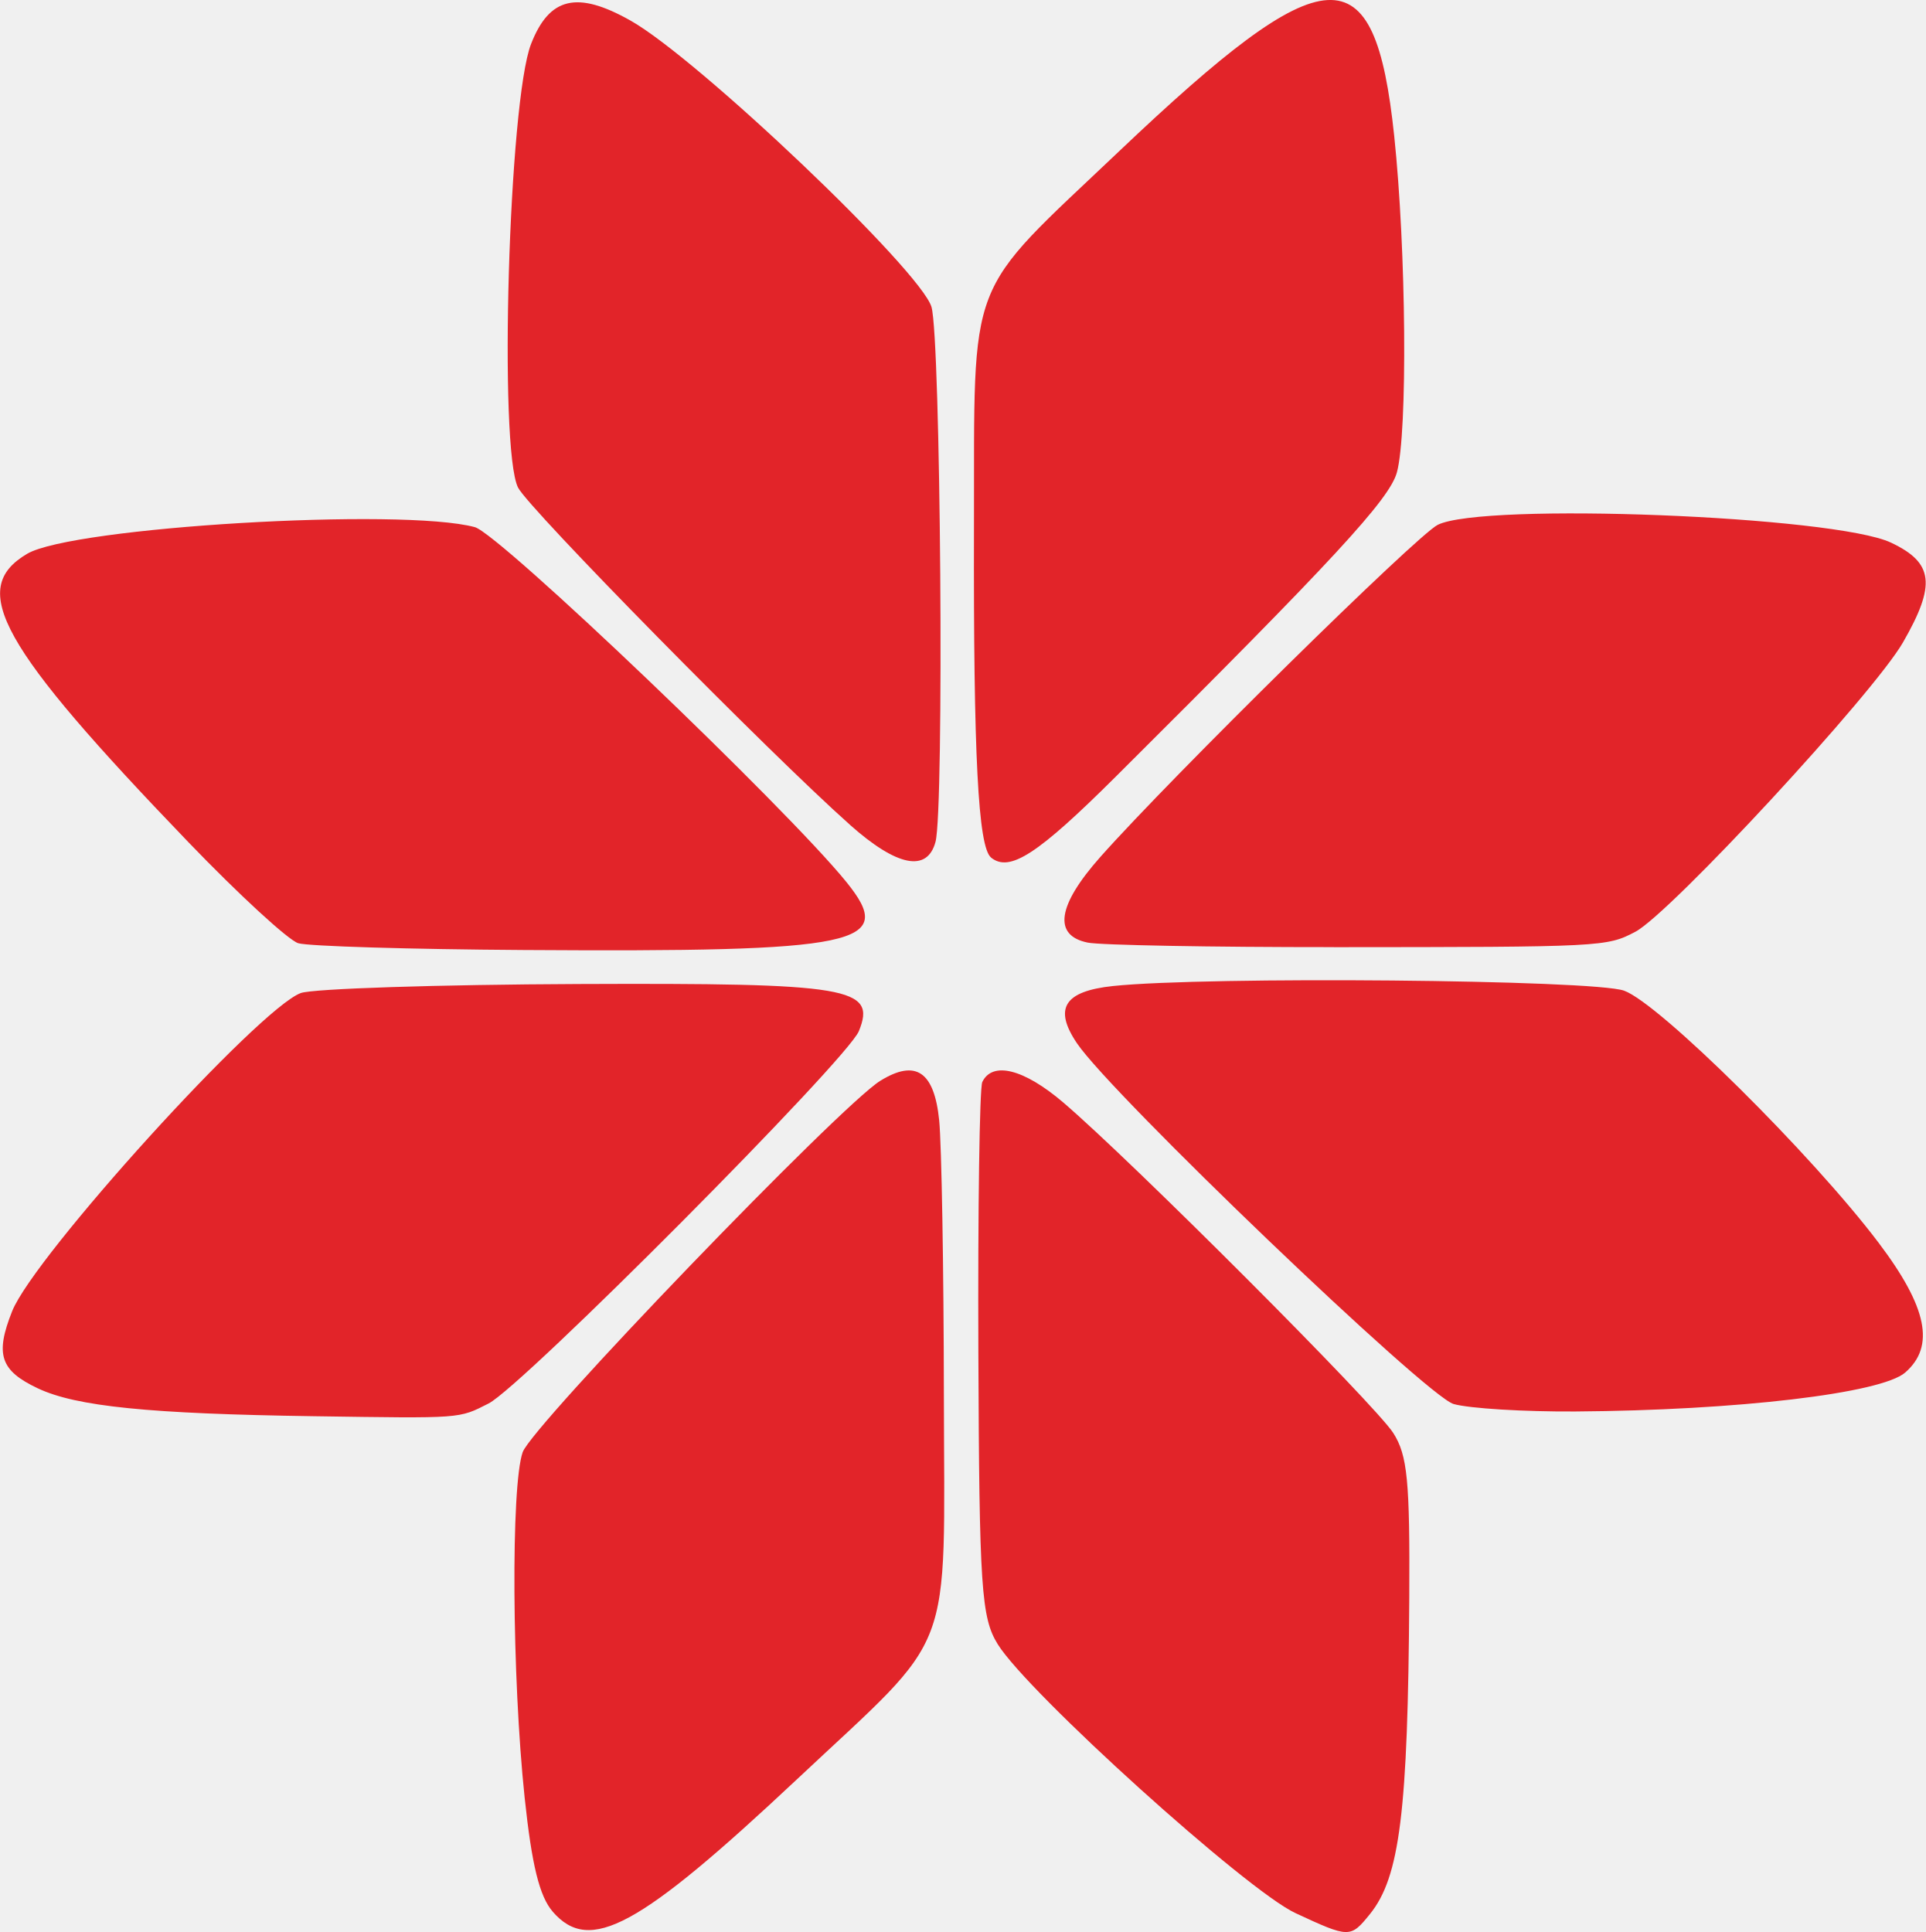
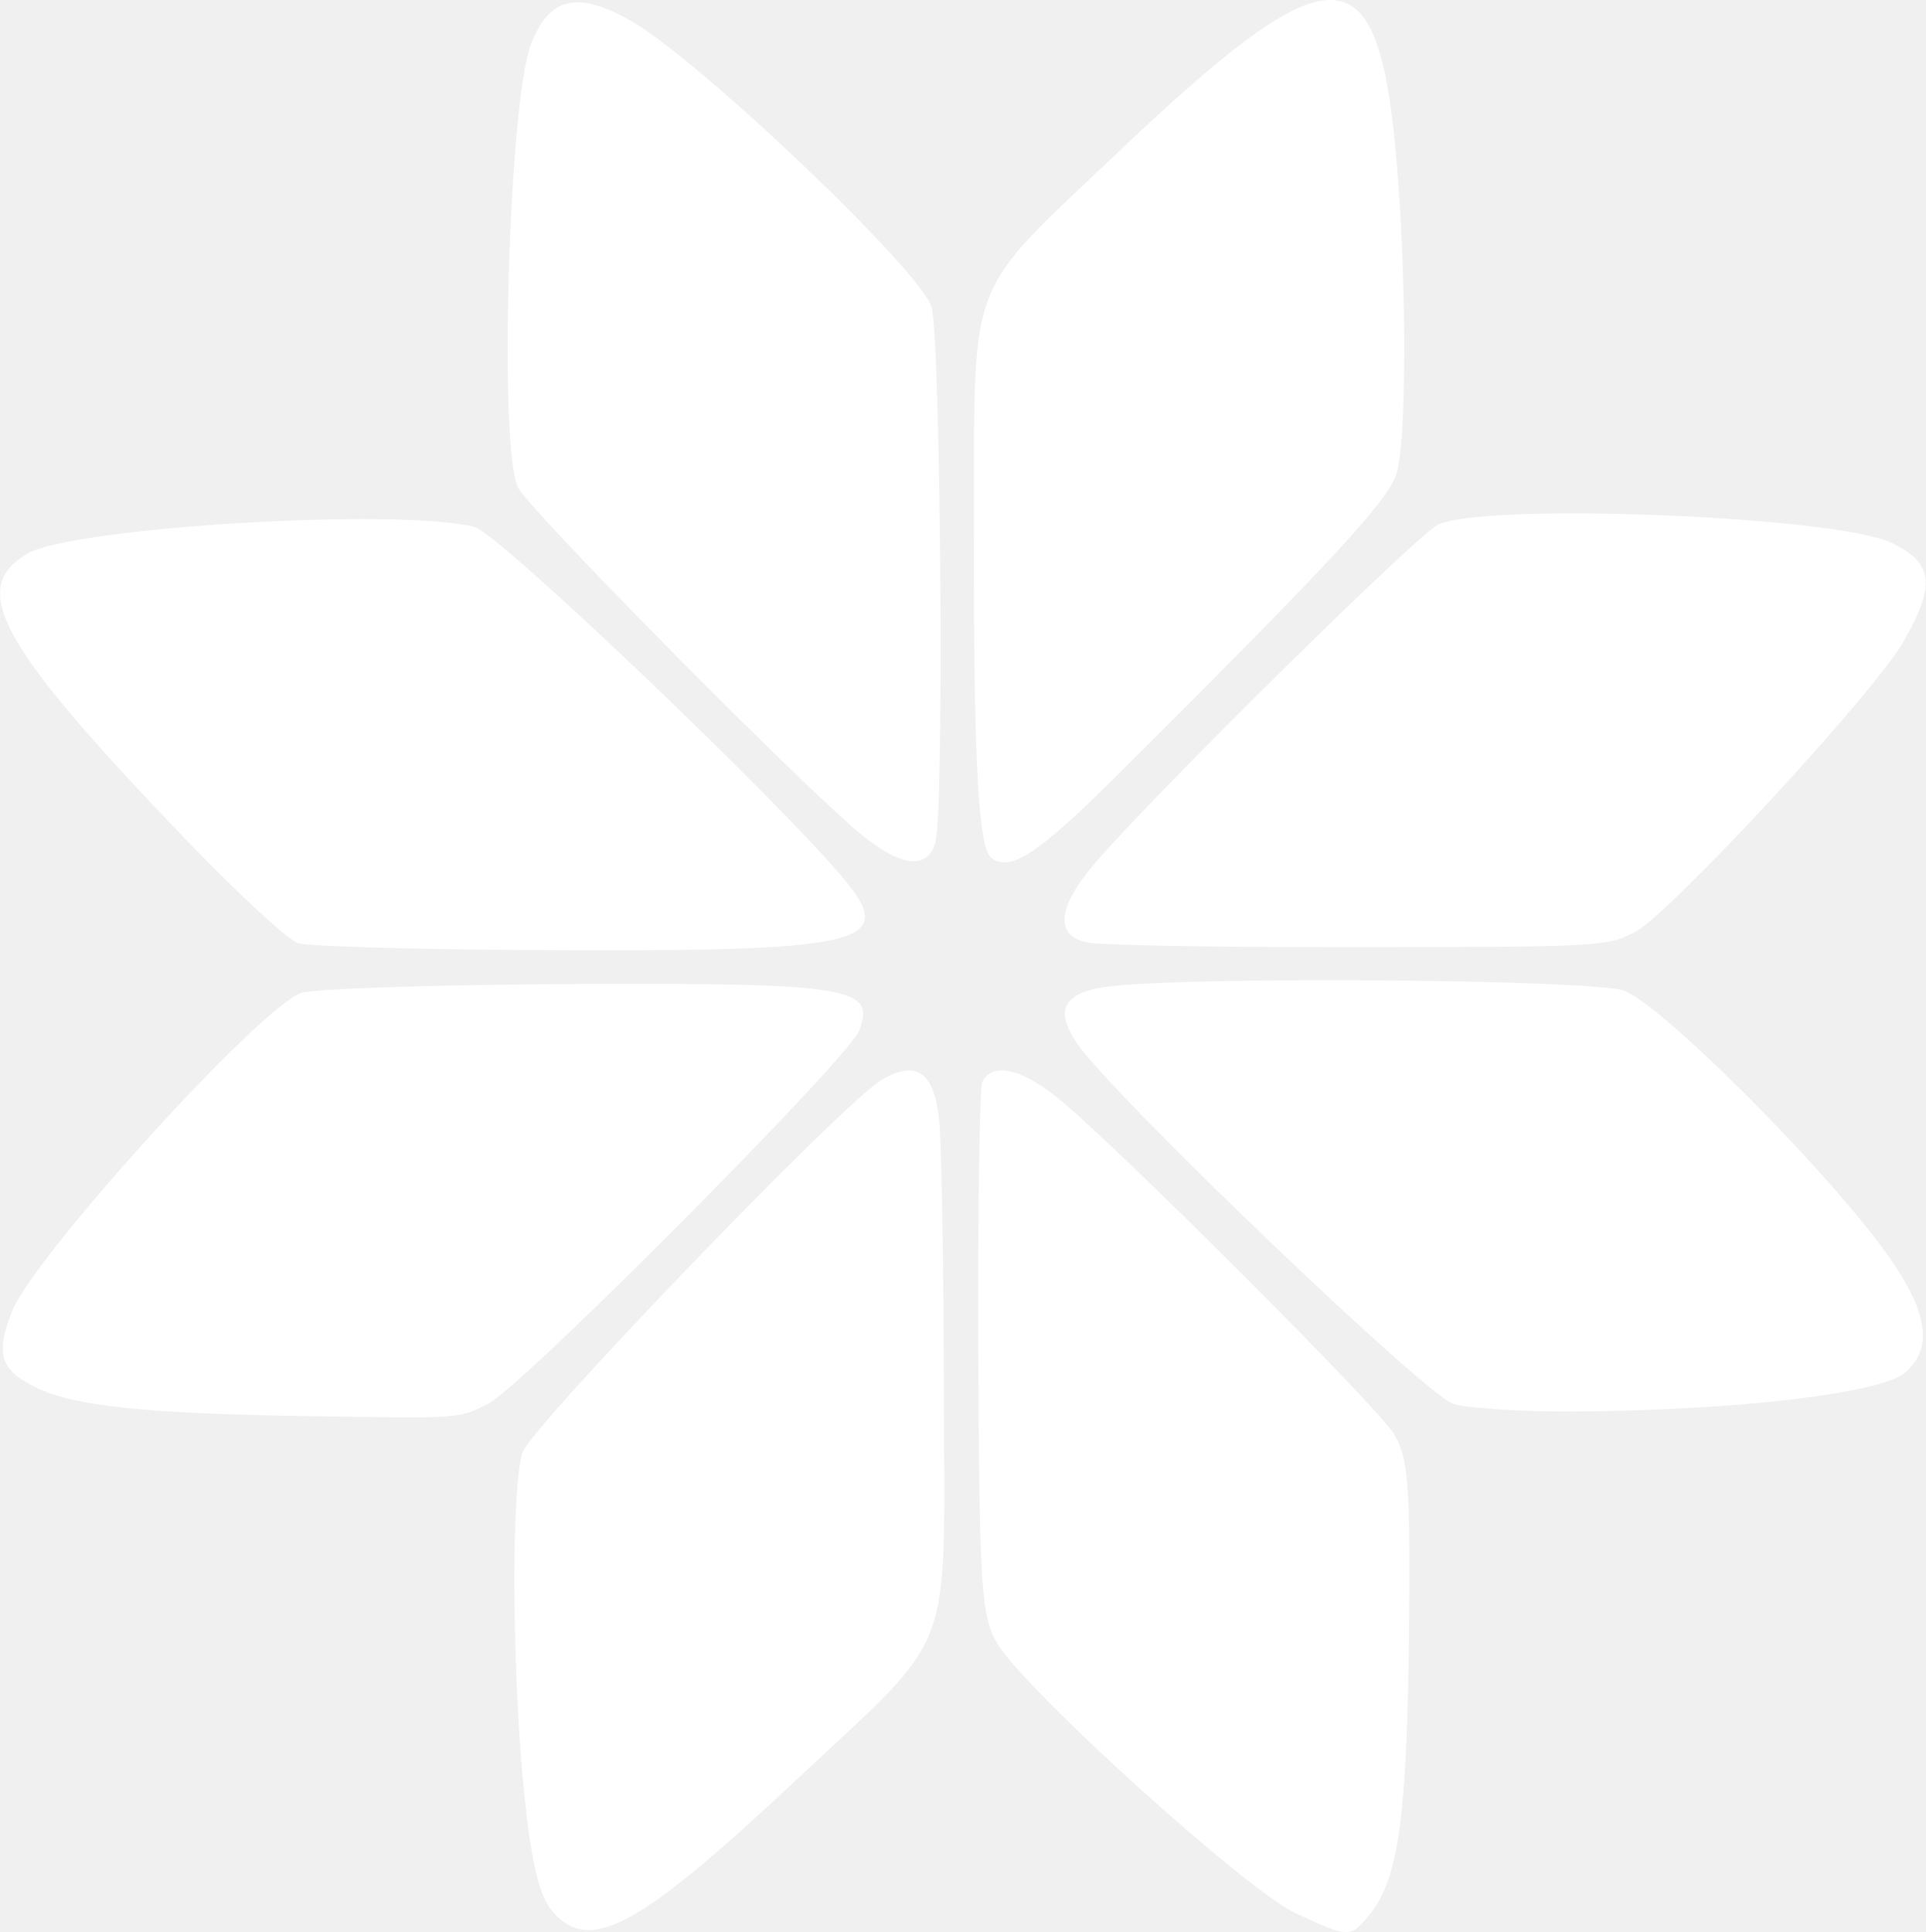
<svg xmlns="http://www.w3.org/2000/svg" width="40.254mm" height="40.392mm" viewBox="0 0 40.254 40.392" version="1.1" id="svg8">
  <defs id="defs2" />
  <g id="layer1" transform="translate(-28.21341,-166.3214)">
    <path style="fill:#000000;stroke-width:0.215" id="path26" d="" />
-     <path style="fill:#e22429;stroke-width:0.215" d="m 55.294,206.318 c -1.021,-0.474 -5.591,-4.603 -6.223,-5.621 -0.344,-0.555 -0.386,-1.178 -0.405,-6.079 -0.012,-3.003 0.025,-5.557 0.082,-5.675 0.212,-0.44 0.871,-0.273 1.693,0.428 1.422,1.213 6.524,6.322 6.898,6.909 0.298,0.467 0.349,0.996 0.335,3.442 -0.027,4.477 -0.197,5.844 -0.824,6.619 -0.406,0.501 -0.429,0.501 -1.556,-0.023 z m -15.524,-0.028 c -0.279,-0.32 -0.439,-0.971 -0.589,-2.387 -0.266,-2.522 -0.289,-6.515 -0.041,-7.221 0.194,-0.552 6.639,-7.246 7.475,-7.764 0.74,-0.458 1.129,-0.197 1.232,0.828 0.05,0.504 0.095,3.083 0.098,5.731 0.008,5.601 0.272,4.906 -3.065,8.038 -3.314,3.11 -4.336,3.665 -5.111,2.775 z m 21.376,-10.459 c -1.07,0.007 -2.215,-0.063 -2.545,-0.156 -0.563,-0.159 -7.147,-6.465 -7.873,-7.541 -0.494,-0.731 -0.268,-1.09 0.753,-1.198 1.953,-0.206 10.042,-0.133 10.683,0.097 0.734,0.263 3.925,3.423 5.321,5.27 1.019,1.348 1.186,2.166 0.556,2.714 -0.5,0.435 -3.509,0.791 -6.895,0.814 z m -26.374,0.099 c -3.445,-0.05 -4.965,-0.204 -5.768,-0.583 -0.786,-0.371 -0.897,-0.708 -0.536,-1.614 0.462,-1.156 5.155,-6.328 6.033,-6.65 0.252,-0.092 2.866,-0.177 5.811,-0.189 5.67,-0.023 6.228,0.071 5.856,0.985 -0.242,0.596 -7.036,7.429 -7.741,7.785 -0.631,0.319 -0.528,0.312 -3.656,0.266 z m 21.325,-9.807 c -2.57,0.001 -4.886,-0.041 -5.146,-0.095 -0.729,-0.149 -0.635,-0.778 0.268,-1.794 1.495,-1.683 6.616,-6.724 7.05,-6.94 0.951,-0.474 8.293,-0.186 9.475,0.372 0.891,0.421 0.946,0.877 0.251,2.086 -0.616,1.071 -4.866,5.667 -5.595,6.05 -0.598,0.315 -0.679,0.319 -6.302,0.322 z m -16.946,0.06 c -2.381,-0.015 -4.497,-0.079 -4.703,-0.142 -0.206,-0.063 -1.239,-1.013 -2.295,-2.111 -3.948,-4.106 -4.615,-5.298 -3.371,-6.031 0.949,-0.559 7.83,-0.969 9.357,-0.557 0.516,0.139 6.517,5.871 7.771,7.423 1.054,1.305 0.298,1.463 -6.759,1.418 z m 9.78,-1.934 c -0.27,-0.219 -0.369,-2.136 -0.357,-6.908 0.014,-5.349 -0.205,-4.781 3.034,-7.857 4.353,-4.134 5.343,-4.189 5.751,-0.322 0.252,2.39 0.283,6.197 0.057,7.033 -0.152,0.563 -1.313,1.82 -5.869,6.355 -1.643,1.636 -2.227,2.015 -2.617,1.7 z m -2.946,-0.681 c -1.689,-1.501 -6.724,-6.617 -6.942,-7.053 -0.408,-0.817 -0.195,-8.078 0.272,-9.274 0.383,-0.982 0.965,-1.118 2.08,-0.489 1.41,0.795 6.068,5.228 6.291,5.987 0.193,0.656 0.267,10.502 0.084,11.183 -0.173,0.643 -0.806,0.517 -1.785,-0.353 z" id="path180" />
+     <path style="fill:#ffffff;stroke-width:0.215" d="m 55.294,206.318 c -1.021,-0.474 -5.591,-4.603 -6.223,-5.621 -0.344,-0.555 -0.386,-1.178 -0.405,-6.079 -0.012,-3.003 0.025,-5.557 0.082,-5.675 0.212,-0.44 0.871,-0.273 1.693,0.428 1.422,1.213 6.524,6.322 6.898,6.909 0.298,0.467 0.349,0.996 0.335,3.442 -0.027,4.477 -0.197,5.844 -0.824,6.619 -0.406,0.501 -0.429,0.501 -1.556,-0.023 z m -15.524,-0.028 c -0.279,-0.32 -0.439,-0.971 -0.589,-2.387 -0.266,-2.522 -0.289,-6.515 -0.041,-7.221 0.194,-0.552 6.639,-7.246 7.475,-7.764 0.74,-0.458 1.129,-0.197 1.232,0.828 0.05,0.504 0.095,3.083 0.098,5.731 0.008,5.601 0.272,4.906 -3.065,8.038 -3.314,3.11 -4.336,3.665 -5.111,2.775 z m 21.376,-10.459 c -1.07,0.007 -2.215,-0.063 -2.545,-0.156 -0.563,-0.159 -7.147,-6.465 -7.873,-7.541 -0.494,-0.731 -0.268,-1.09 0.753,-1.198 1.953,-0.206 10.042,-0.133 10.683,0.097 0.734,0.263 3.925,3.423 5.321,5.27 1.019,1.348 1.186,2.166 0.556,2.714 -0.5,0.435 -3.509,0.791 -6.895,0.814 z m -26.374,0.099 c -3.445,-0.05 -4.965,-0.204 -5.768,-0.583 -0.786,-0.371 -0.897,-0.708 -0.536,-1.614 0.462,-1.156 5.155,-6.328 6.033,-6.65 0.252,-0.092 2.866,-0.177 5.811,-0.189 5.67,-0.023 6.228,0.071 5.856,0.985 -0.242,0.596 -7.036,7.429 -7.741,7.785 -0.631,0.319 -0.528,0.312 -3.656,0.266 z m 21.325,-9.807 c -2.57,0.001 -4.886,-0.041 -5.146,-0.095 -0.729,-0.149 -0.635,-0.778 0.268,-1.794 1.495,-1.683 6.616,-6.724 7.05,-6.94 0.951,-0.474 8.293,-0.186 9.475,0.372 0.891,0.421 0.946,0.877 0.251,2.086 -0.616,1.071 -4.866,5.667 -5.595,6.05 -0.598,0.315 -0.679,0.319 -6.302,0.322 z m -16.946,0.06 c -2.381,-0.015 -4.497,-0.079 -4.703,-0.142 -0.206,-0.063 -1.239,-1.013 -2.295,-2.111 -3.948,-4.106 -4.615,-5.298 -3.371,-6.031 0.949,-0.559 7.83,-0.969 9.357,-0.557 0.516,0.139 6.517,5.871 7.771,7.423 1.054,1.305 0.298,1.463 -6.759,1.418 z m 9.78,-1.934 c -0.27,-0.219 -0.369,-2.136 -0.357,-6.908 0.014,-5.349 -0.205,-4.781 3.034,-7.857 4.353,-4.134 5.343,-4.189 5.751,-0.322 0.252,2.39 0.283,6.197 0.057,7.033 -0.152,0.563 -1.313,1.82 -5.869,6.355 -1.643,1.636 -2.227,2.015 -2.617,1.7 z m -2.946,-0.681 c -1.689,-1.501 -6.724,-6.617 -6.942,-7.053 -0.408,-0.817 -0.195,-8.078 0.272,-9.274 0.383,-0.982 0.965,-1.118 2.08,-0.489 1.41,0.795 6.068,5.228 6.291,5.987 0.193,0.656 0.267,10.502 0.084,11.183 -0.173,0.643 -0.806,0.517 -1.785,-0.353 z" id="path180" />
  </g>
</svg>
